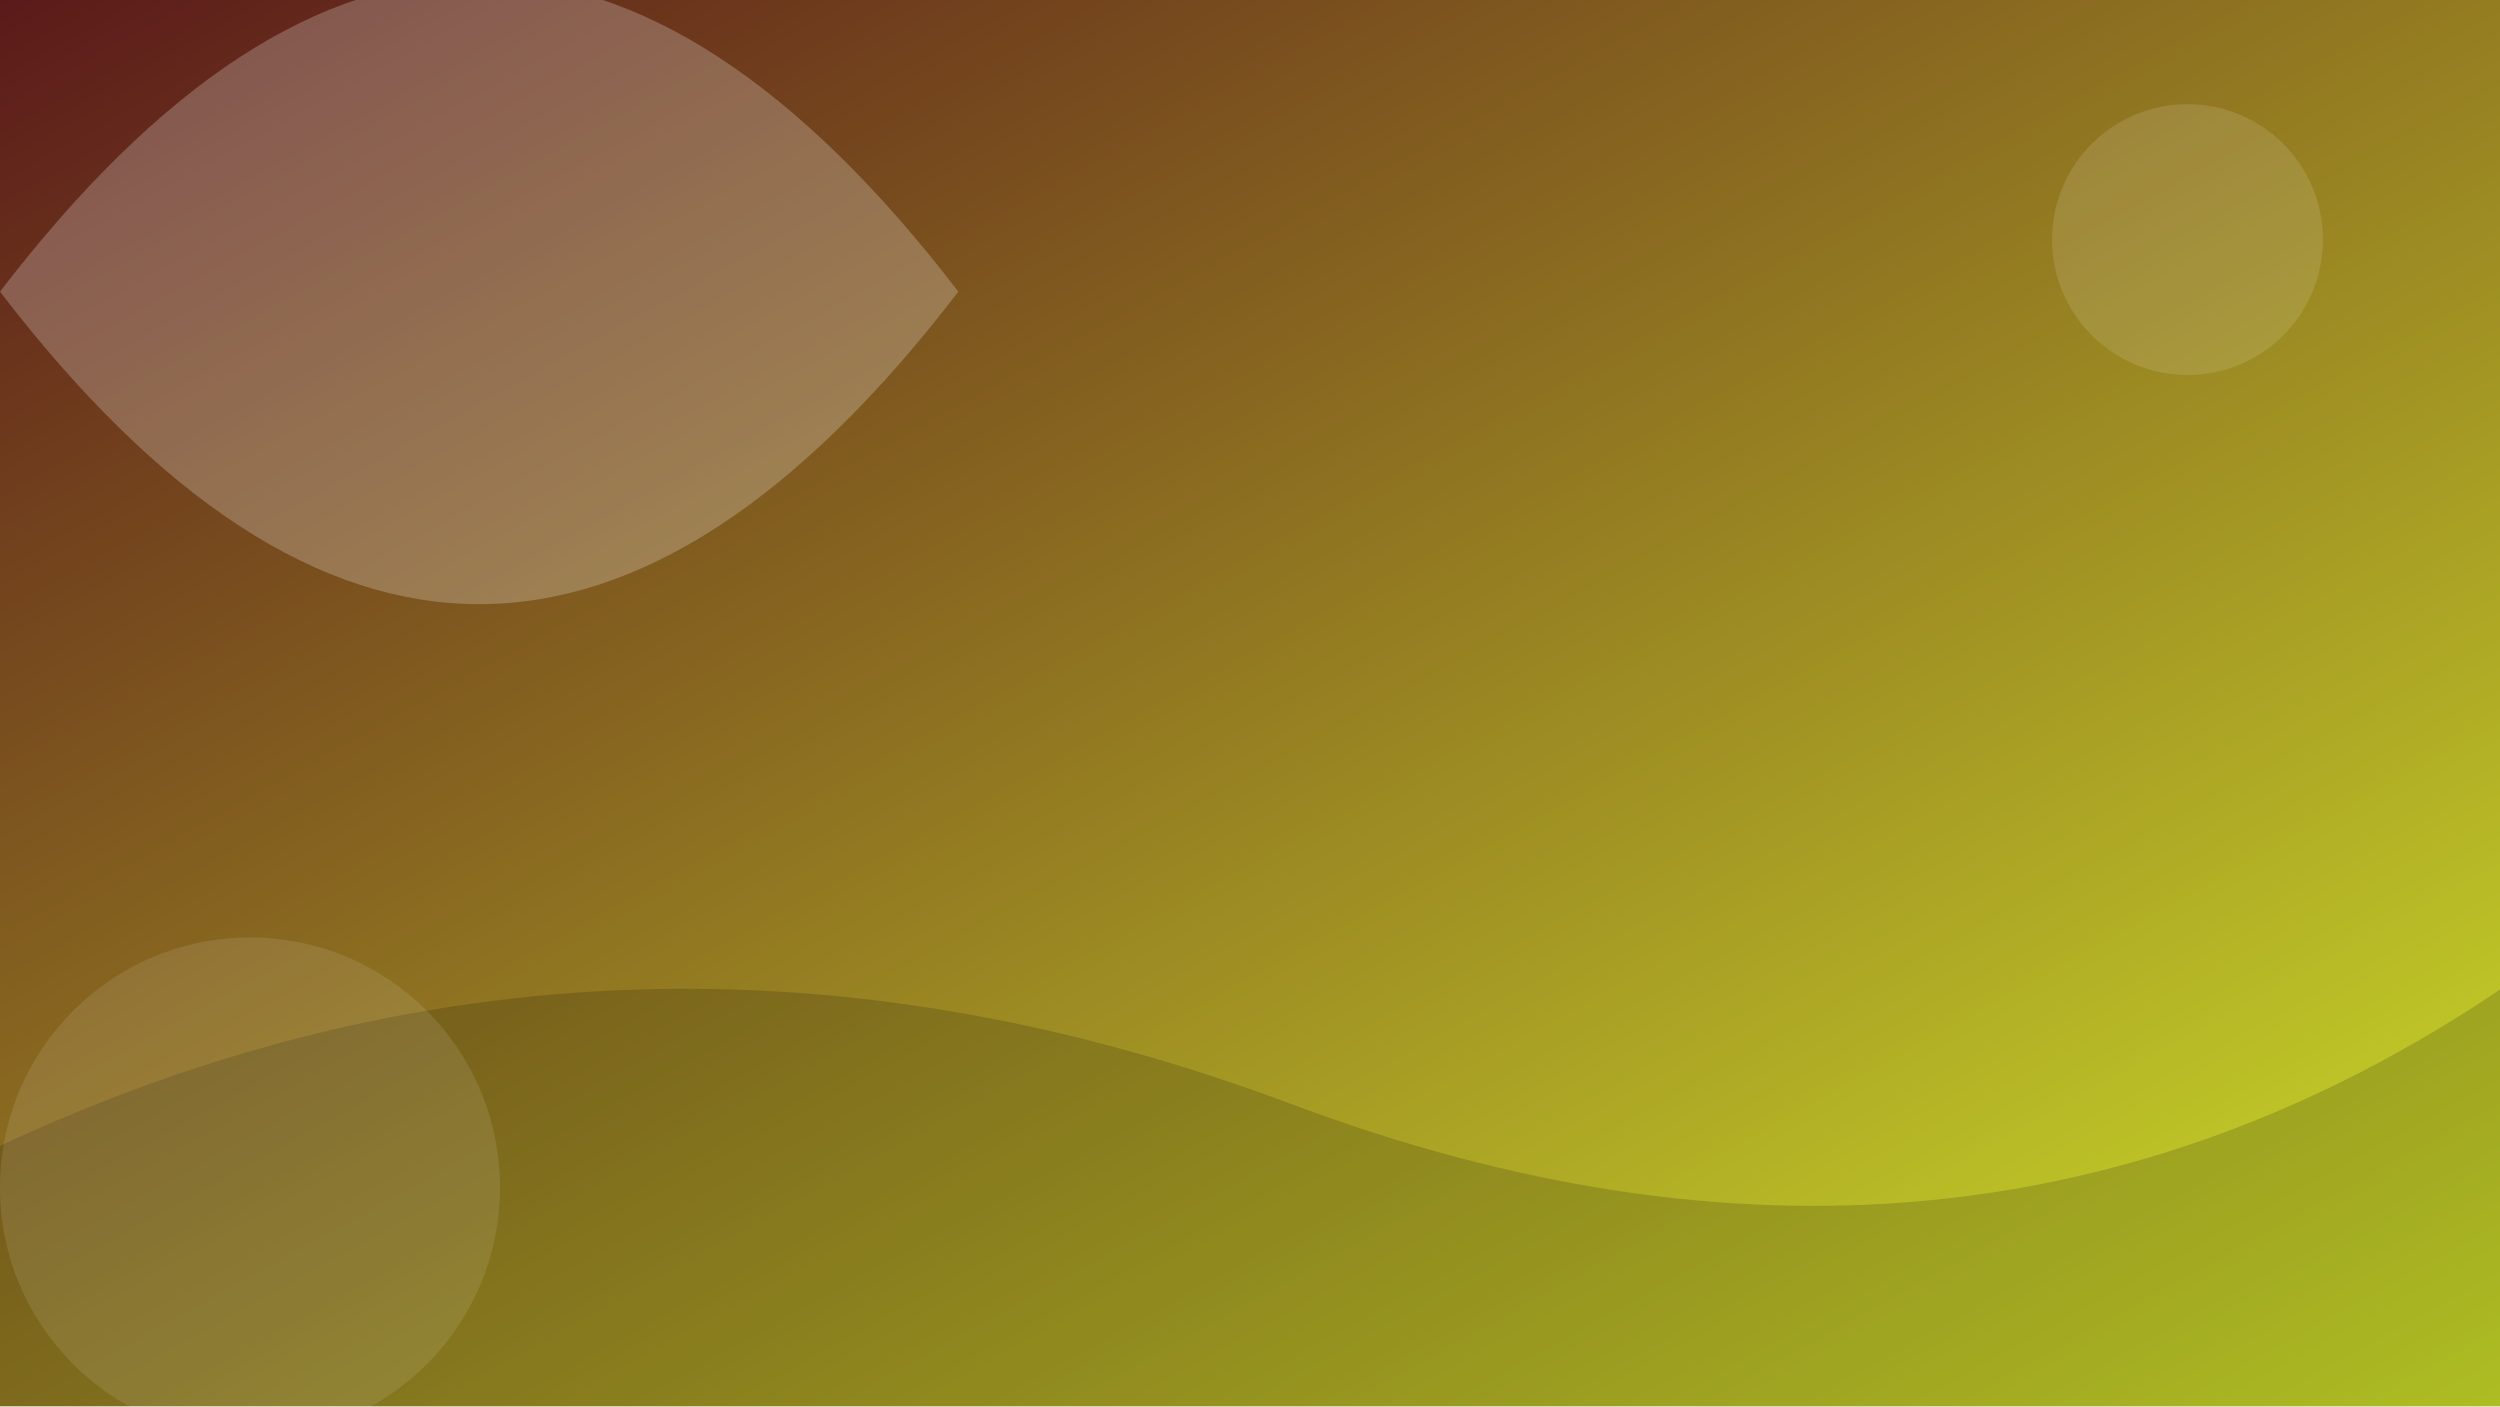
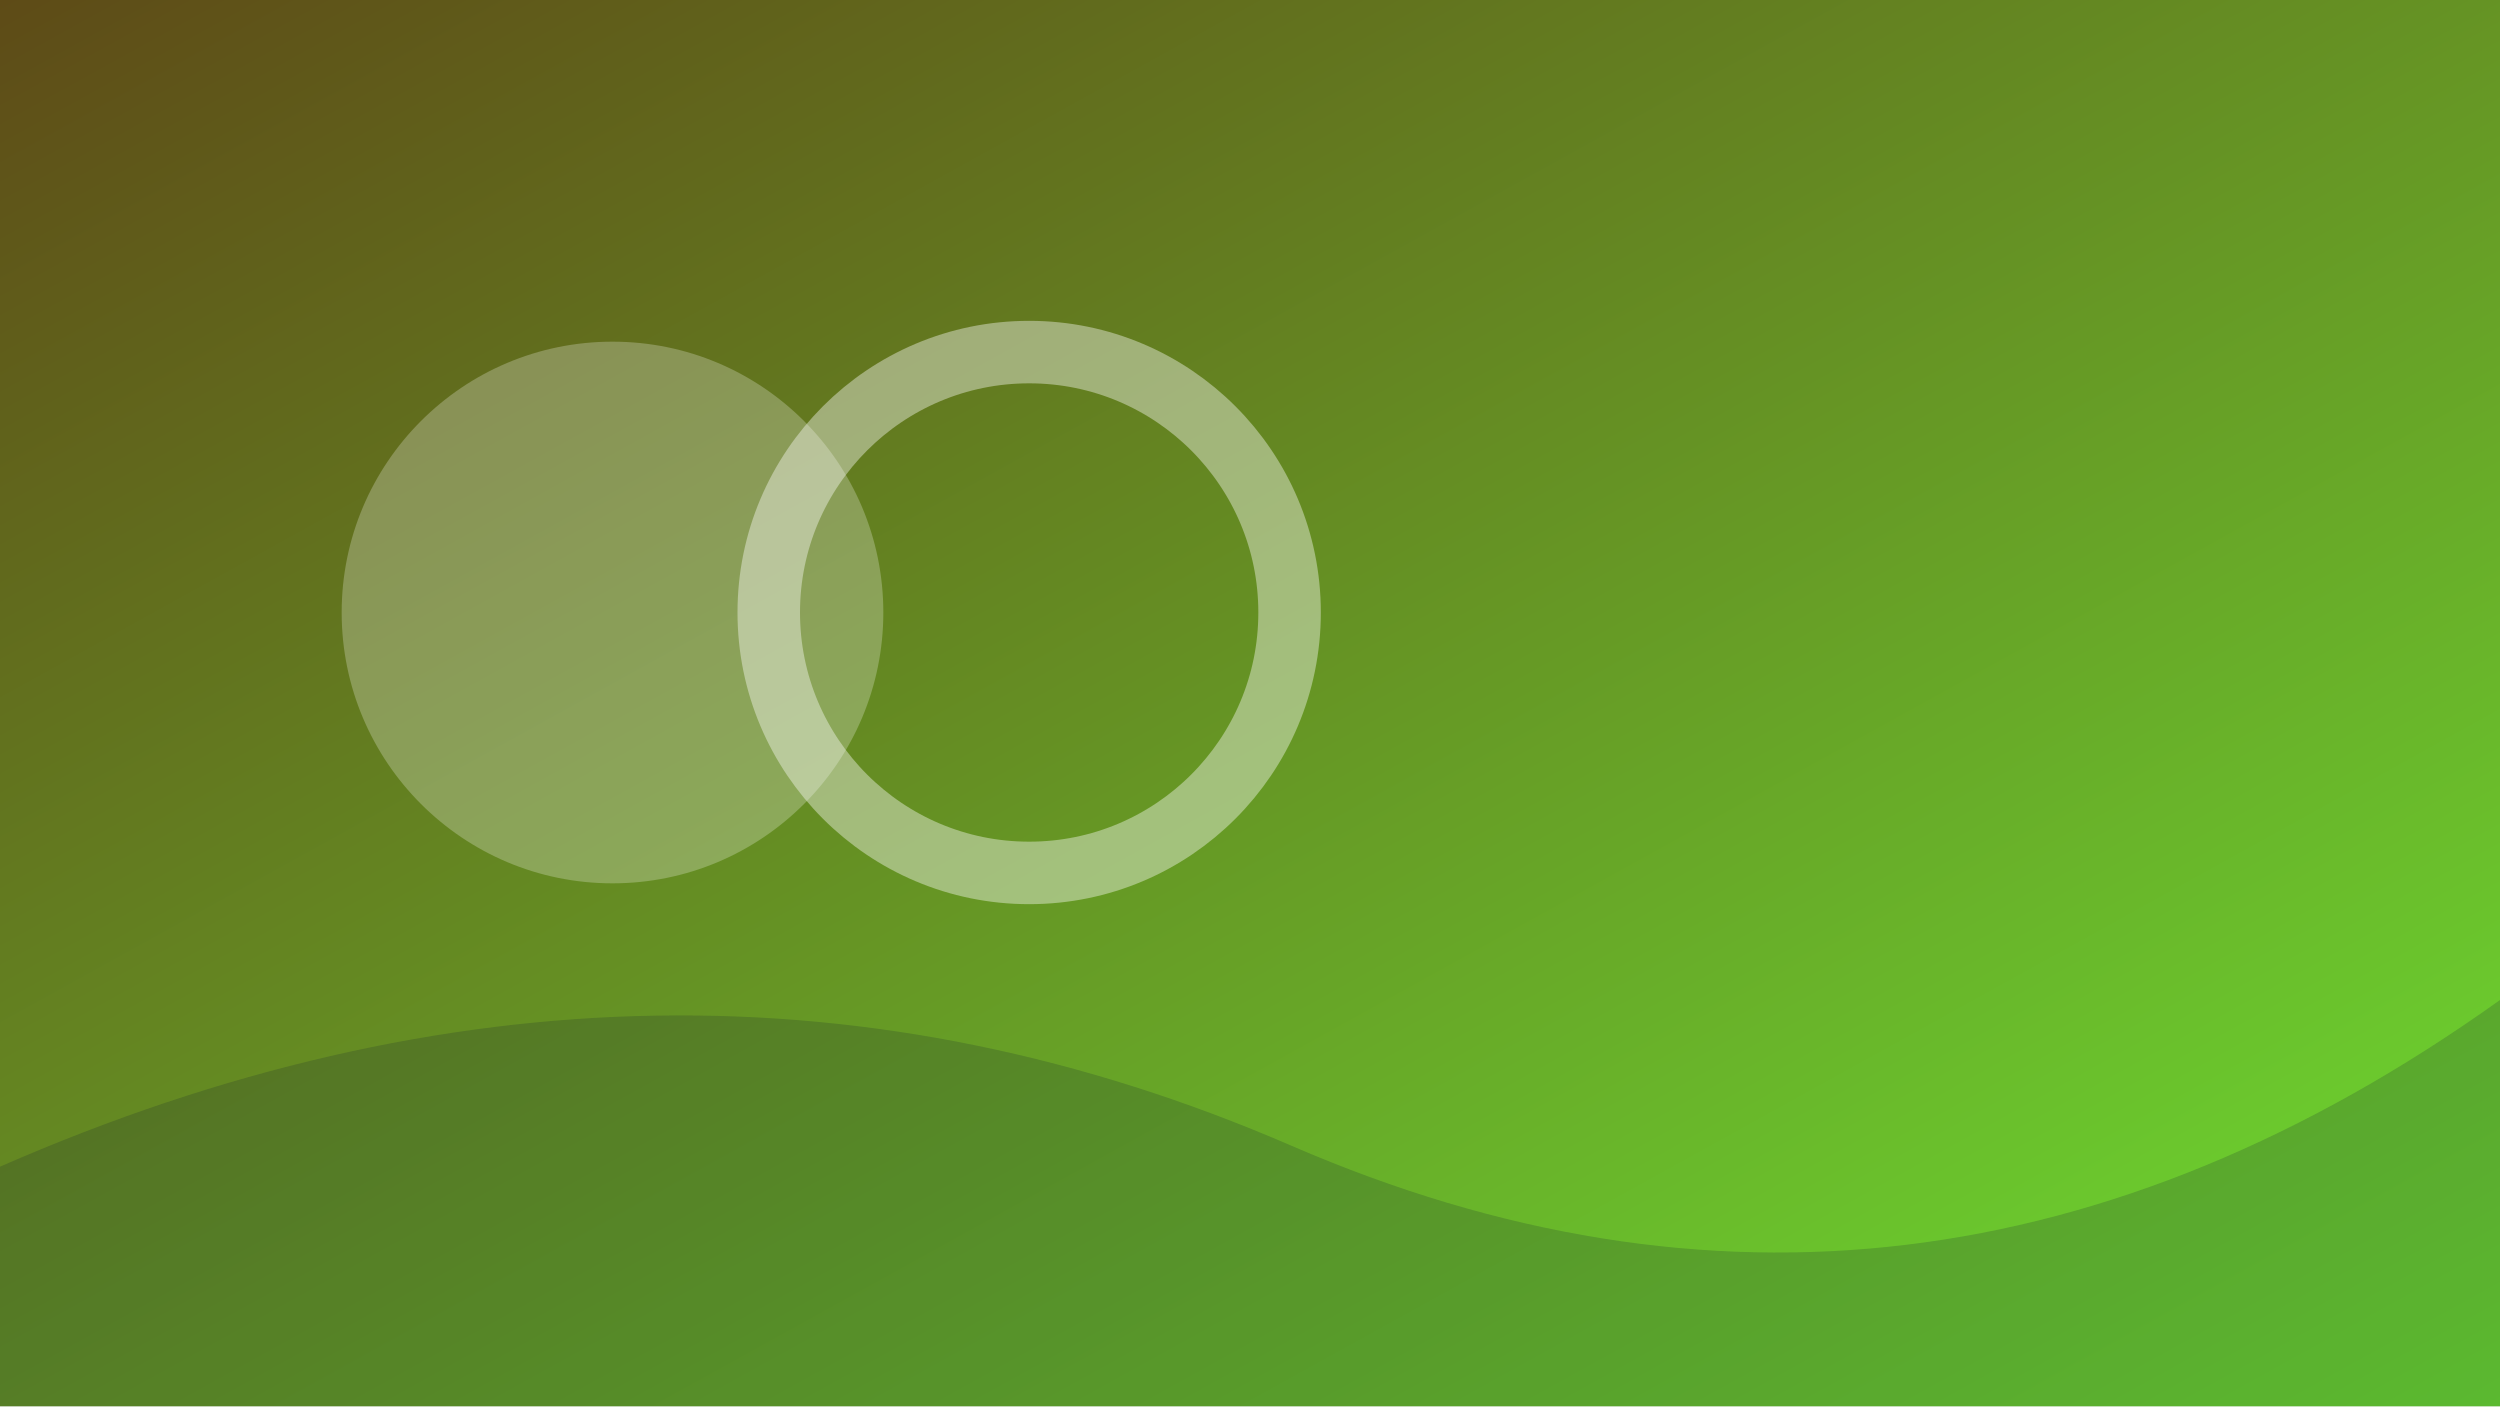
<svg xmlns="http://www.w3.org/2000/svg" viewBox="0 0 1200 675">
  <defs>
-     <linearGradient id="bg" x1="0" y1="0" x2="1" y2="1">
-       <stop stop-color="hsl(0,55%,23%)" />
-       <stop offset="1" stop-color="hsl(66,75%,52%)" />
+     <linearGradient id="g" x2="1" y2="1">
+       <stop stop-color="hsl(44,60%,23%)" />
+       <stop offset="1" stop-color="hsl(99,72%,53%)" />
    </linearGradient>
  </defs>
-   <rect width="1200" height="675" fill="url(#bg)" />
-   <path d="M0 550Q300 410 620 530T1200 475V675H0Z" fill="#000" opacity=".16" />
-   <path d="M0 140Q230 -160 460 140Q230 440 0 140Z" fill="white" opacity=".23" />
-   <circle cx="1050" cy="115" r="65" fill="#fff" opacity=".12" />
-   <circle cx="120" cy="570" r="120" fill="#fff" opacity=".1" />
+   <rect width="1200" height="675" fill="url(#g)" />
+   <path d="M0 560Q320 420 620 550T1200 480V675H0Z" fill="#09152c" opacity=".18" />
+   <circle cx="294" cy="294" r="130" fill="#fff" opacity=".25" />
+   <circle cx="494" cy="294" r="125" fill="none" stroke="#fff" stroke-width="30" opacity=".4" />
</svg>
